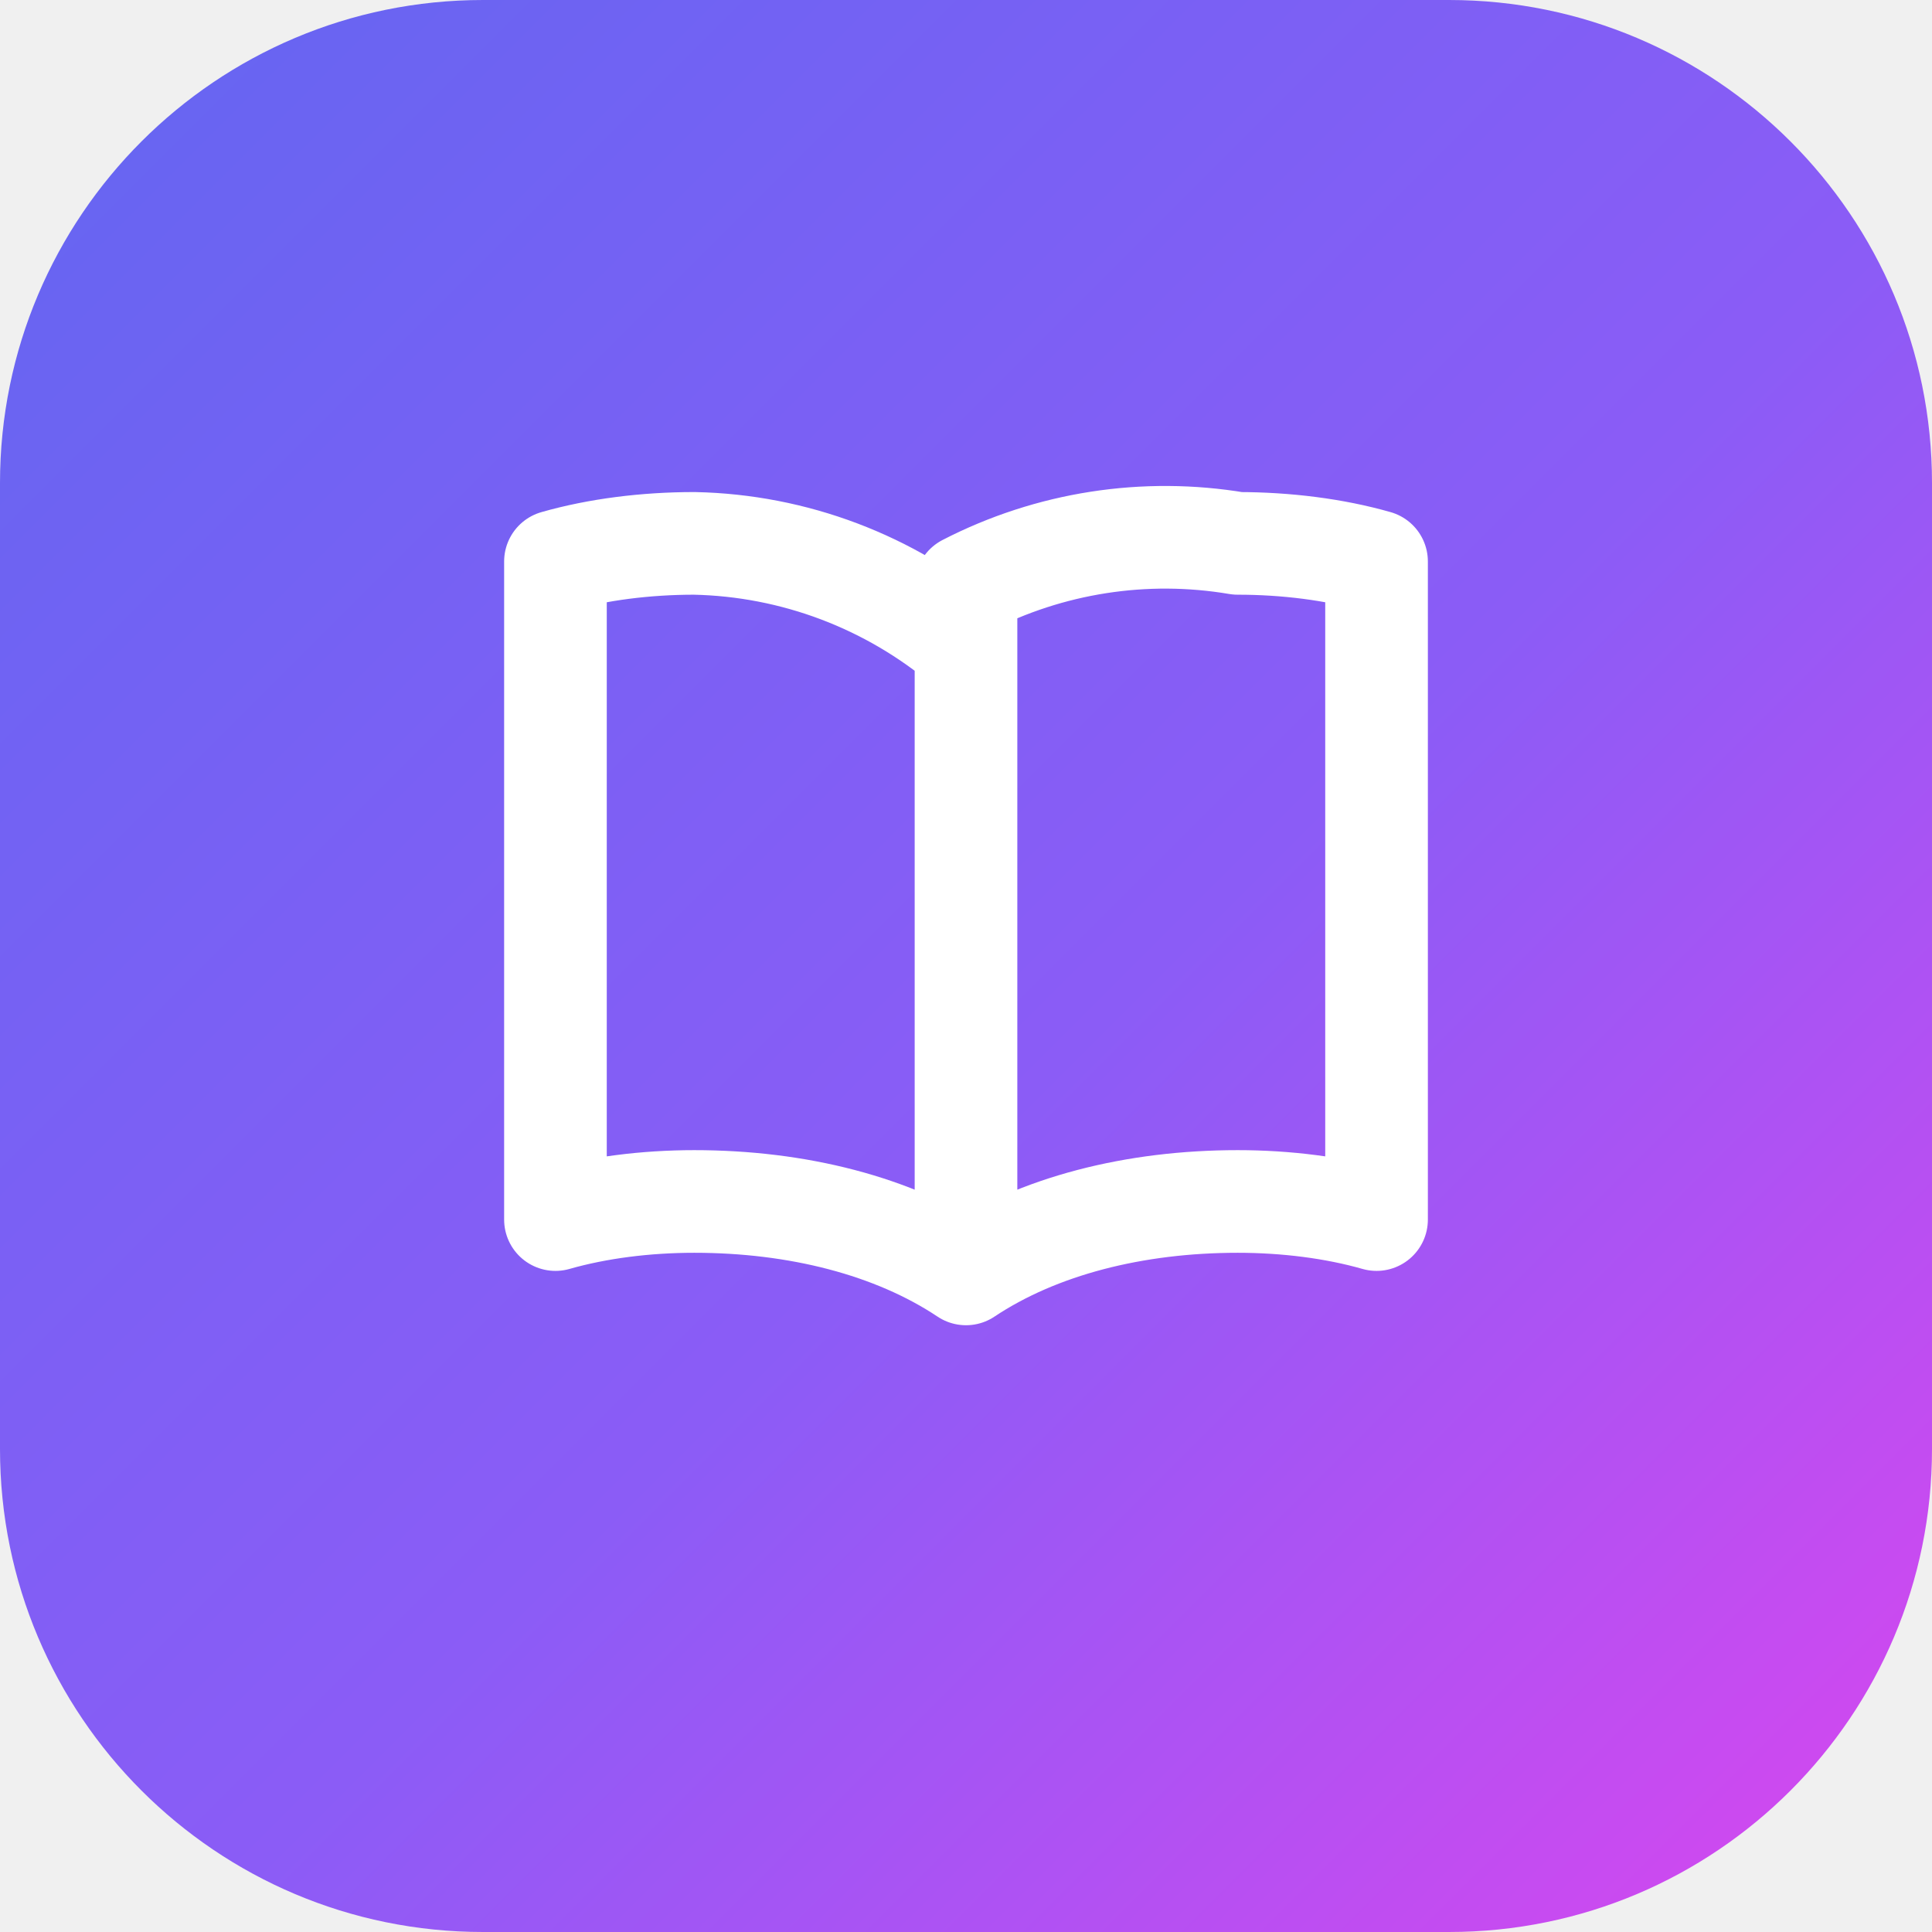
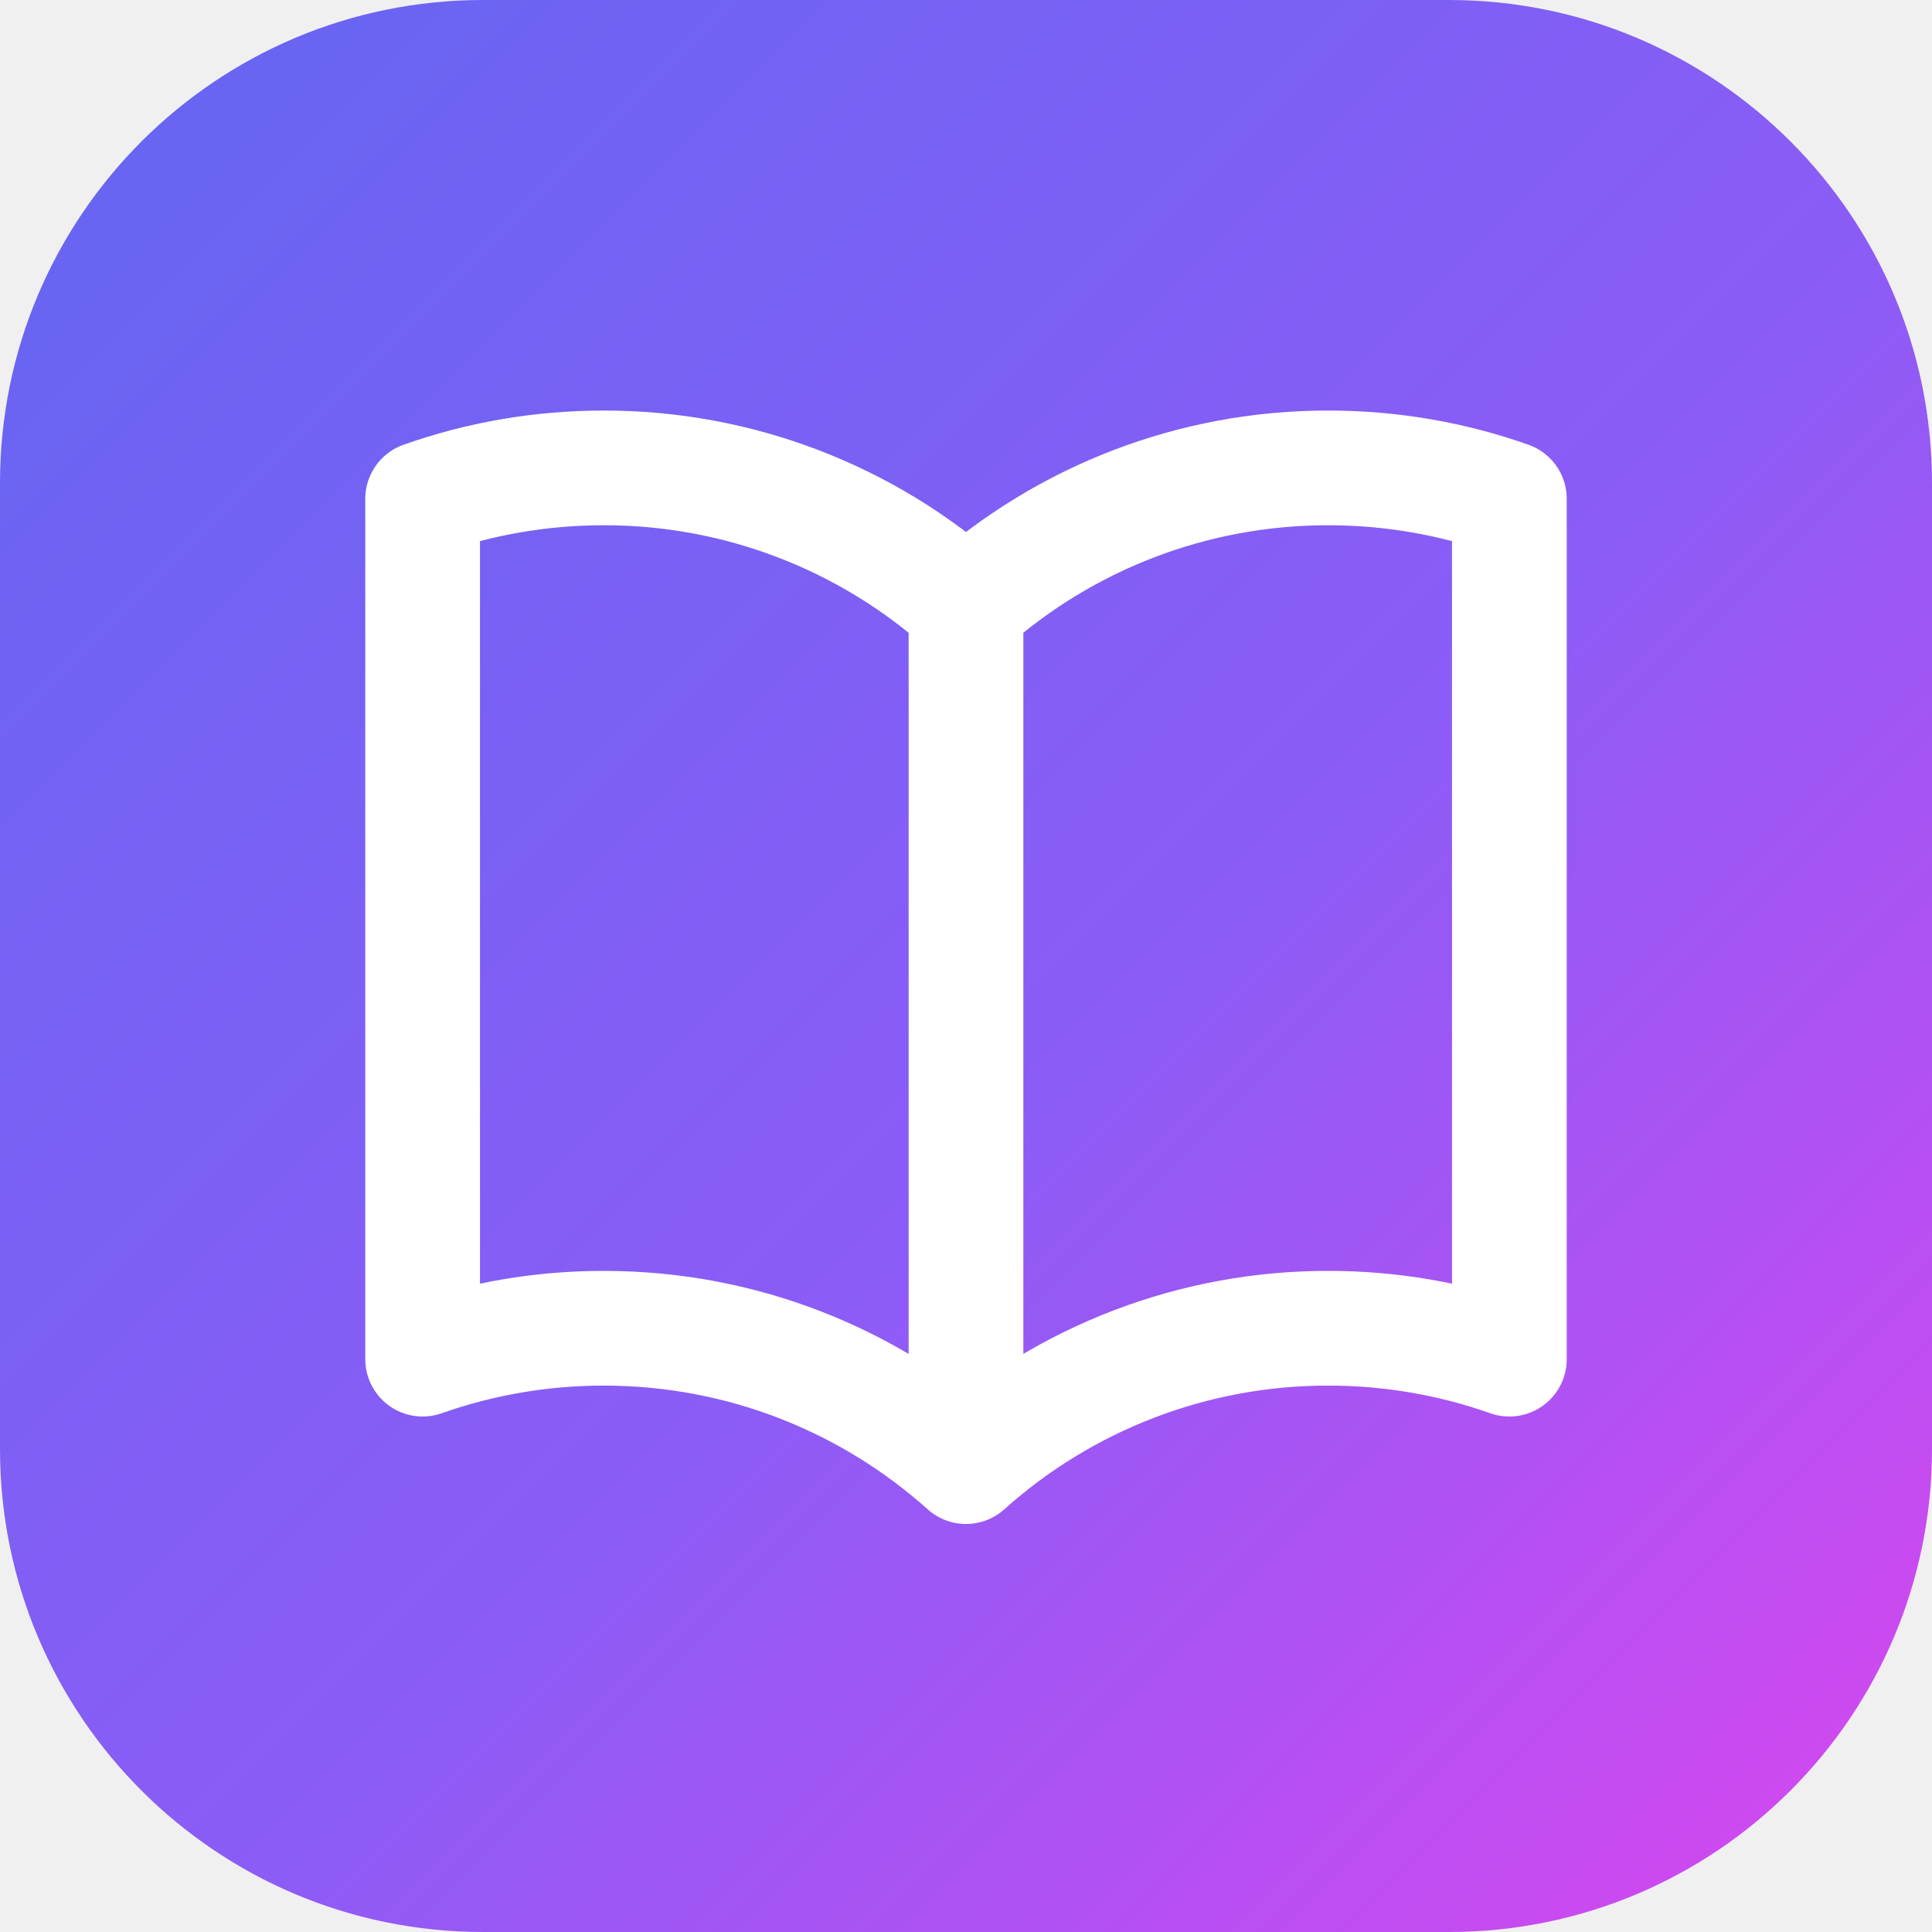
<svg xmlns="http://www.w3.org/2000/svg" width="32" height="32" viewBox="0 0 32 32" fill="none">
  <defs>
    <linearGradient id="g" x1="0" y1="0" x2="32" y2="32" gradientUnits="userSpaceOnUse">
      <stop stop-color="#6366f1" />
      <stop offset="0.55" stop-color="#8b5cf6" />
      <stop offset="1" stop-color="#d946ef" />
    </linearGradient>
  </defs>
  <rect width="32" height="32" rx="8" fill="url(#g)" />
-   <path d="M16 10.7A7.2 7.2 0 0 0 11.5 9c-.8 0-1.6.1-2.3.3v10.9c.7-.2 1.5-.3 2.3-.3 1.7 0 3.3.4 4.5 1.2m0-11.4A7.2 7.2 0 0 1 20.5 9c.8 0 1.6.1 2.3.3v10.9c-.7-.2-1.5-.3-2.3-.3-1.7 0-3.3.4-4.5 1.2m0-11.4v11.4" stroke="white" stroke-width="1.7" stroke-linecap="round" stroke-linejoin="round" />
+   <g transform="translate(4 4)">
+     <path d="M12 6.042A8.967 8.967 0 006 3.75c-1.052 0-2.062.18-3 .512v14.25A8.987 8.987 0 016 18c2.305 0 4.408.867 6 2.292m0-14.25a8.966 8.966 0 016-2.292c1.052 0 2.062.18 3 .512v14.25A8.987 8.987 0 0018 18a8.967 8.967 0 00-6 2.292m0-14.25v14.25" stroke="white" stroke-width="1.9" stroke-linecap="round" stroke-linejoin="round" />
+   </g>
</svg>
